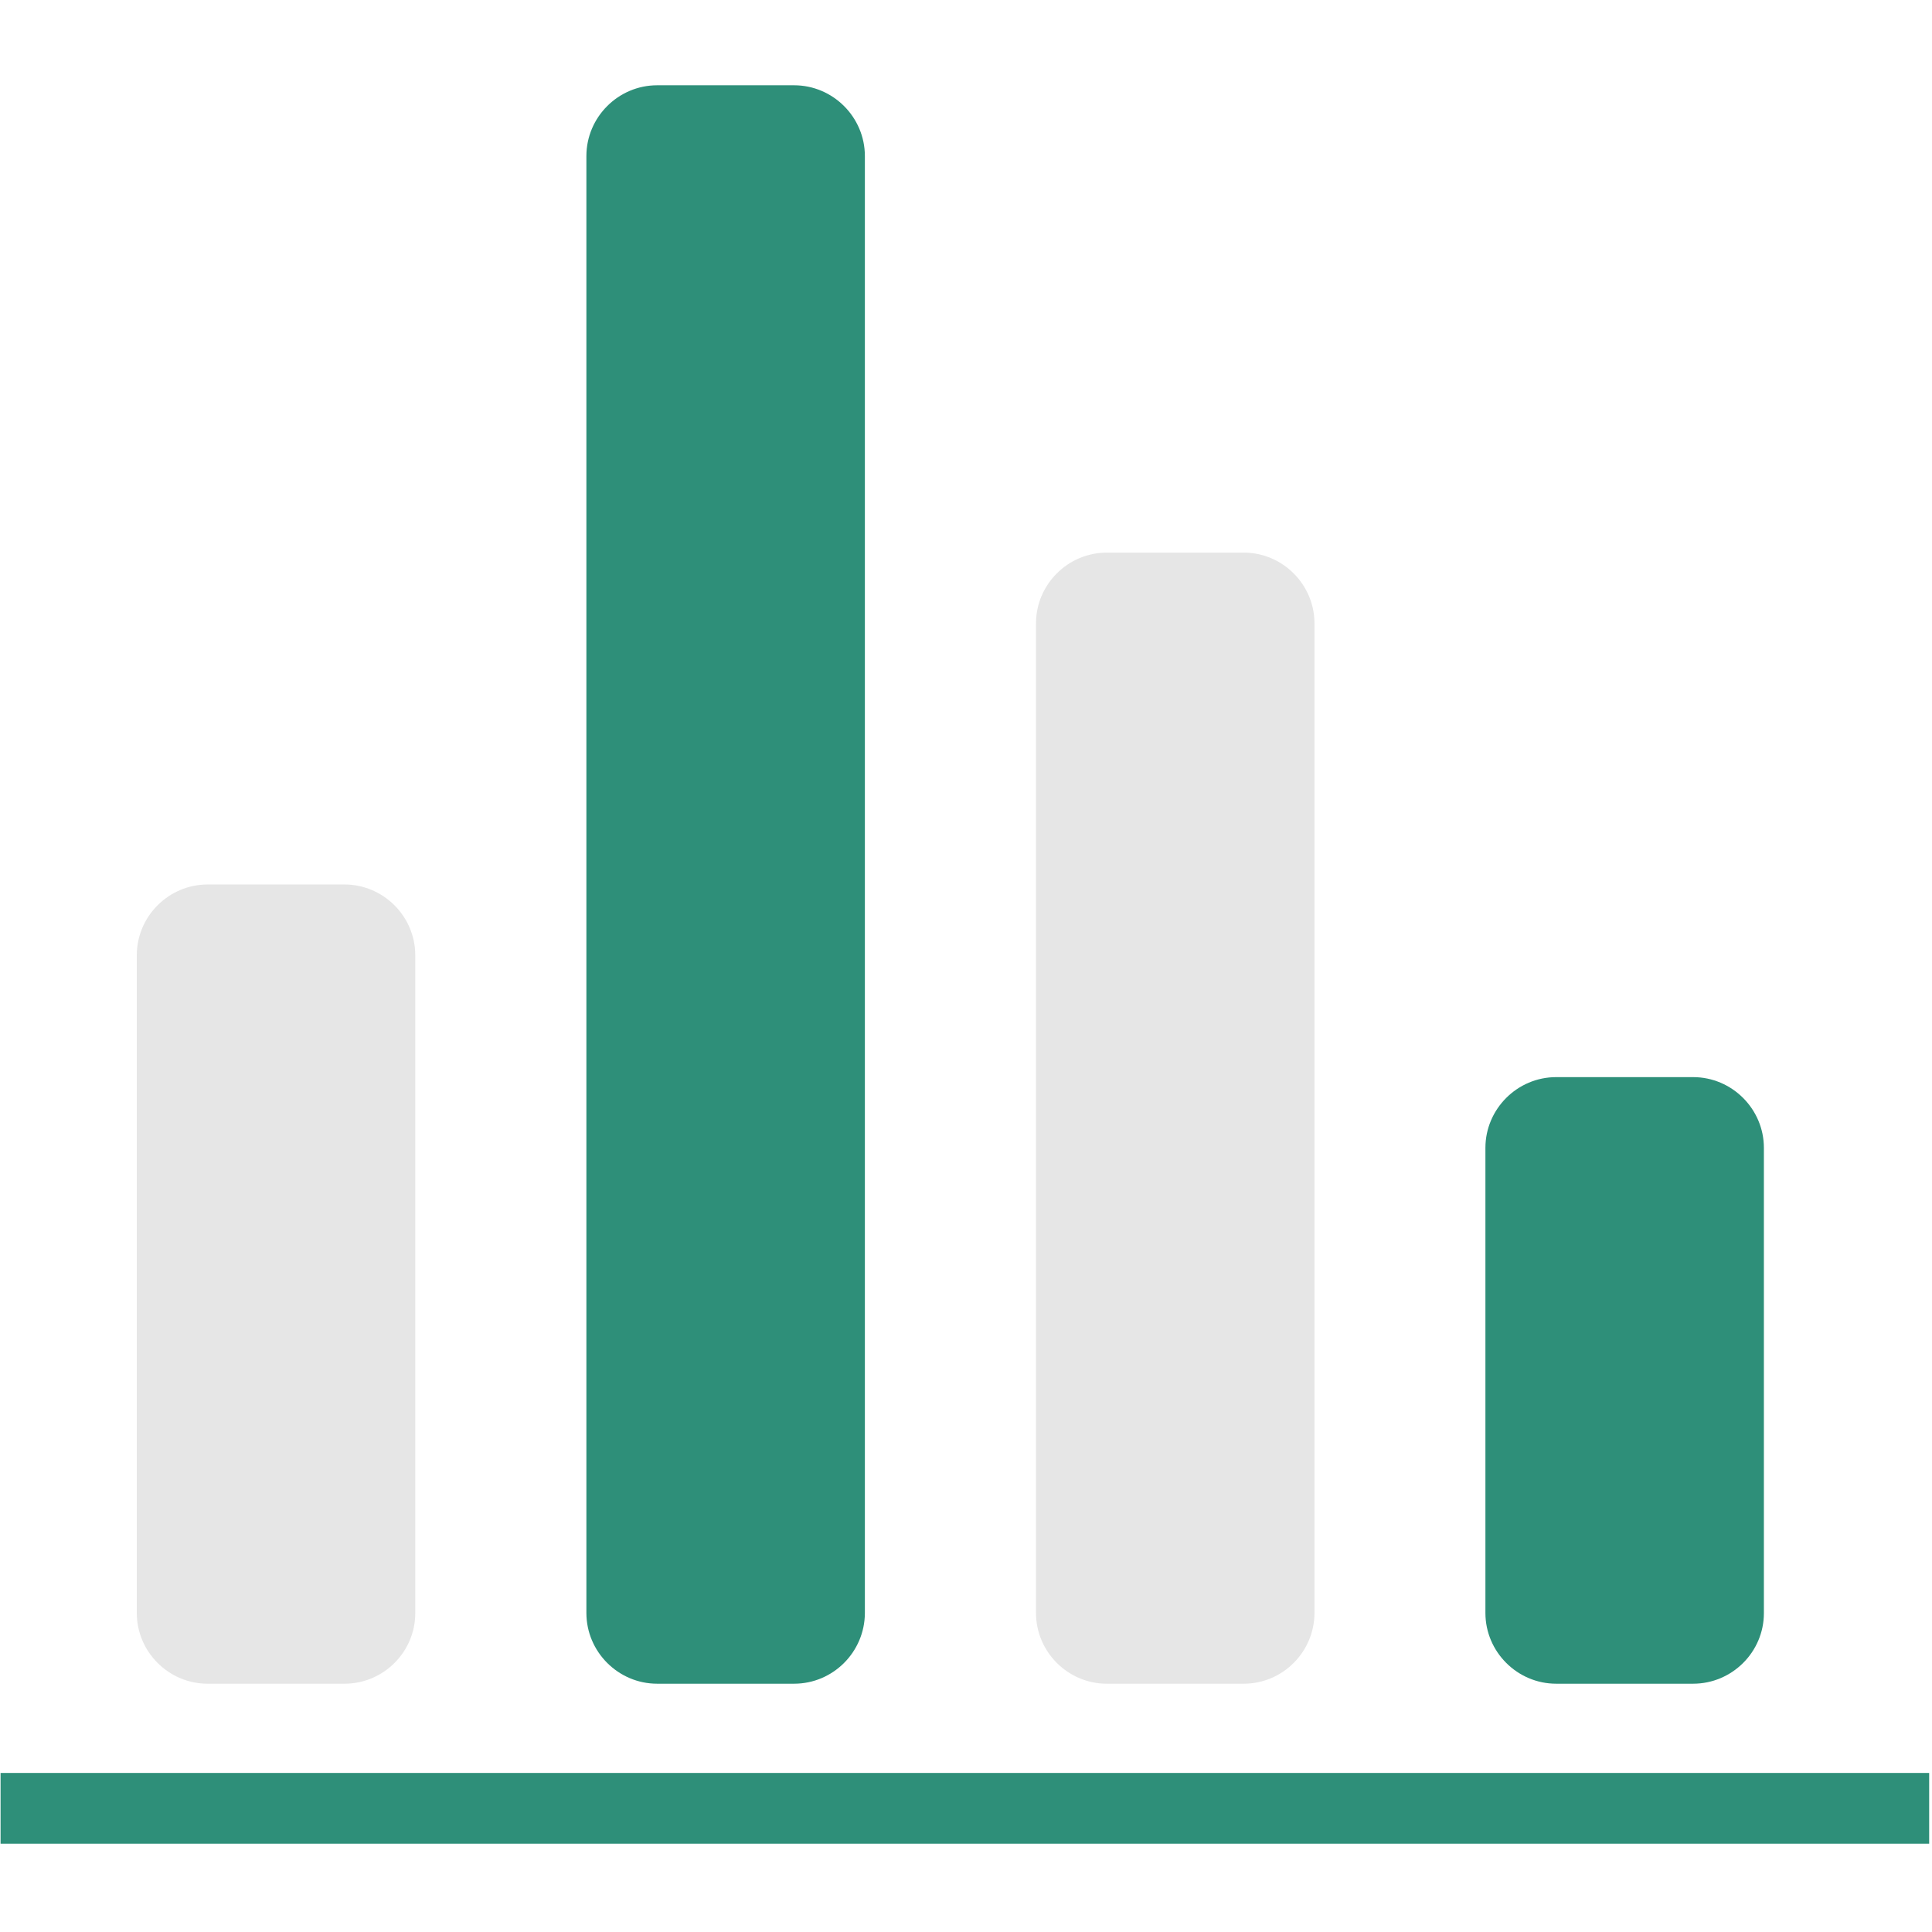
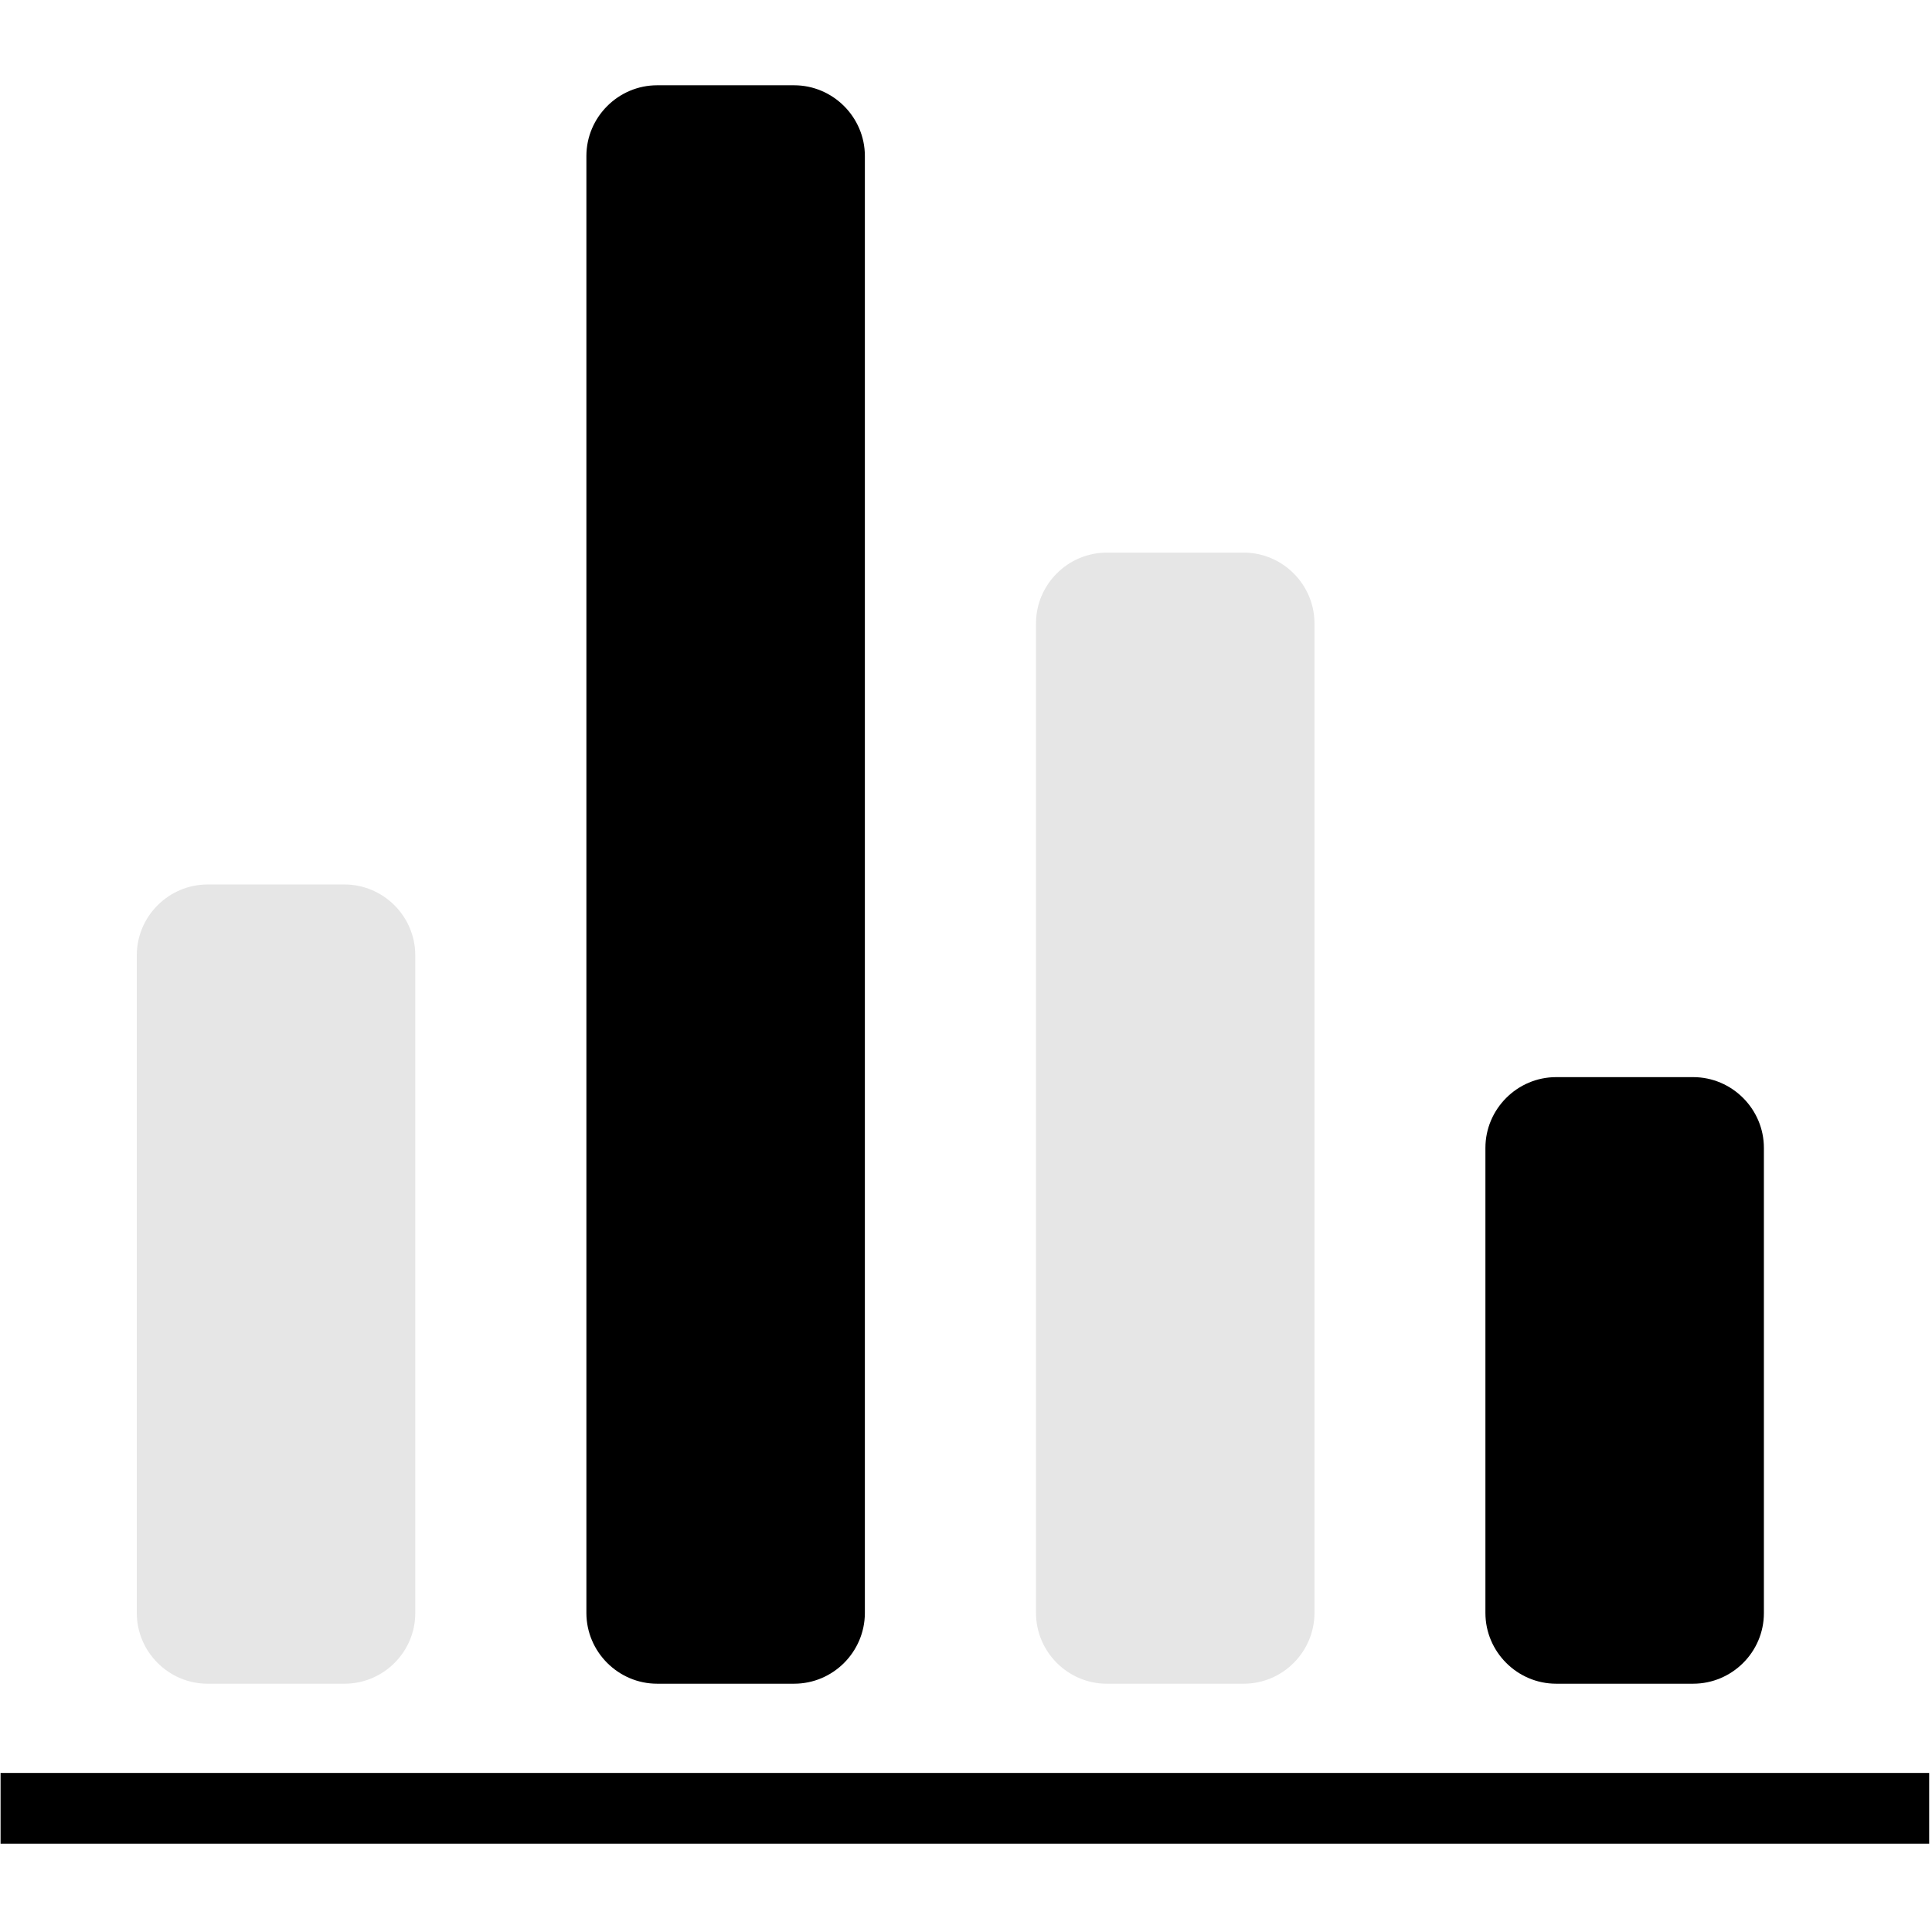
<svg xmlns="http://www.w3.org/2000/svg" t="1696816771625" class="icon" viewBox="0 0 1024 1024" version="1.1" p-id="57208" width="64" height="64">
-   <path d="M897.4 892.4h-72.6c-20.6 0-37.5-16.9-37.5-37.5V608.4c0-20.6 16.9-37.5 37.5-37.5h72.6c20.6 0 37.5 16.9 37.5 37.5V855c0 20.6-16.9 37.4-37.5 37.4z" fill="#2e8f79" p-id="57209" data-spm-anchor-id="a313x.search_index.0.i105.5caf3a81aFGzSu" class="selected">
+   <path d="M897.4 892.4h-72.6c-20.6 0-37.5-16.9-37.5-37.5V608.4c0-20.6 16.9-37.5 37.5-37.5h72.6c20.6 0 37.5 16.9 37.5 37.5V855c0 20.6-16.9 37.4-37.5 37.4z" fill="currentColor" p-id="57209" data-spm-anchor-id="a313x.search_index.0.i105.5caf3a81aFGzSu" class="selected">
    </path>
  <path d="M659.2 892.4h-72.6c-20.6 0-37.5-16.9-37.5-37.5V330.4c0-20.6 16.9-37.5 37.5-37.5h72.6c20.6 0 37.5 16.9 37.5 37.5V855c-0.1 20.6-16.9 37.4-37.5 37.4z" fill="#e6e6e6" p-id="57210" data-spm-anchor-id="a313x.search_index.0.i100.5caf3a81aFGzSu" class="" />
-   <path d="M420.9 892.4h-72.6c-20.6 0-37.5-16.9-37.5-37.5V82.7c0-20.6 16.9-37.5 37.5-37.5h72.6c20.6 0 37.5 16.9 37.5 37.5V855c-0.1 20.6-16.9 37.4-37.5 37.4z" fill="#2e8f79" p-id="57211" data-spm-anchor-id="a313x.search_index.0.i104.5caf3a81aFGzSu" class="selected">
+   <path d="M420.9 892.4h-72.6c-20.6 0-37.5-16.9-37.5-37.5V82.7c0-20.6 16.9-37.5 37.5-37.5h72.6c20.6 0 37.5 16.9 37.5 37.5V855c-0.1 20.6-16.9 37.4-37.5 37.4z" fill="currentColor" p-id="57211" data-spm-anchor-id="a313x.search_index.0.i104.5caf3a81aFGzSu" class="selected">
    </path>
  <path d="M182.6 892.4H110c-20.6 0-37.5-16.9-37.5-37.5V506.3c0-20.6 16.9-37.5 37.5-37.5h72.6c20.6 0 37.5 16.9 37.5 37.5V855c0 20.6-16.9 37.4-37.5 37.4z" fill="#e6e6e6" p-id="57212" data-spm-anchor-id="a313x.search_index.0.i101.5caf3a81aFGzSu" class="" />
-   <path d="M0.3 939.7h1022.2v37.5H0.3z" fill="#2e8f79" p-id="57213" data-spm-anchor-id="a313x.search_index.0.i106.5caf3a81aFGzSu" class="selected" />
+   <path d="M0.3 939.7h1022.2v37.5H0.3z" fill="currentColor" p-id="57213" data-spm-anchor-id="a313x.search_index.0.i106.5caf3a81aFGzSu" class="selected" />
</svg>
